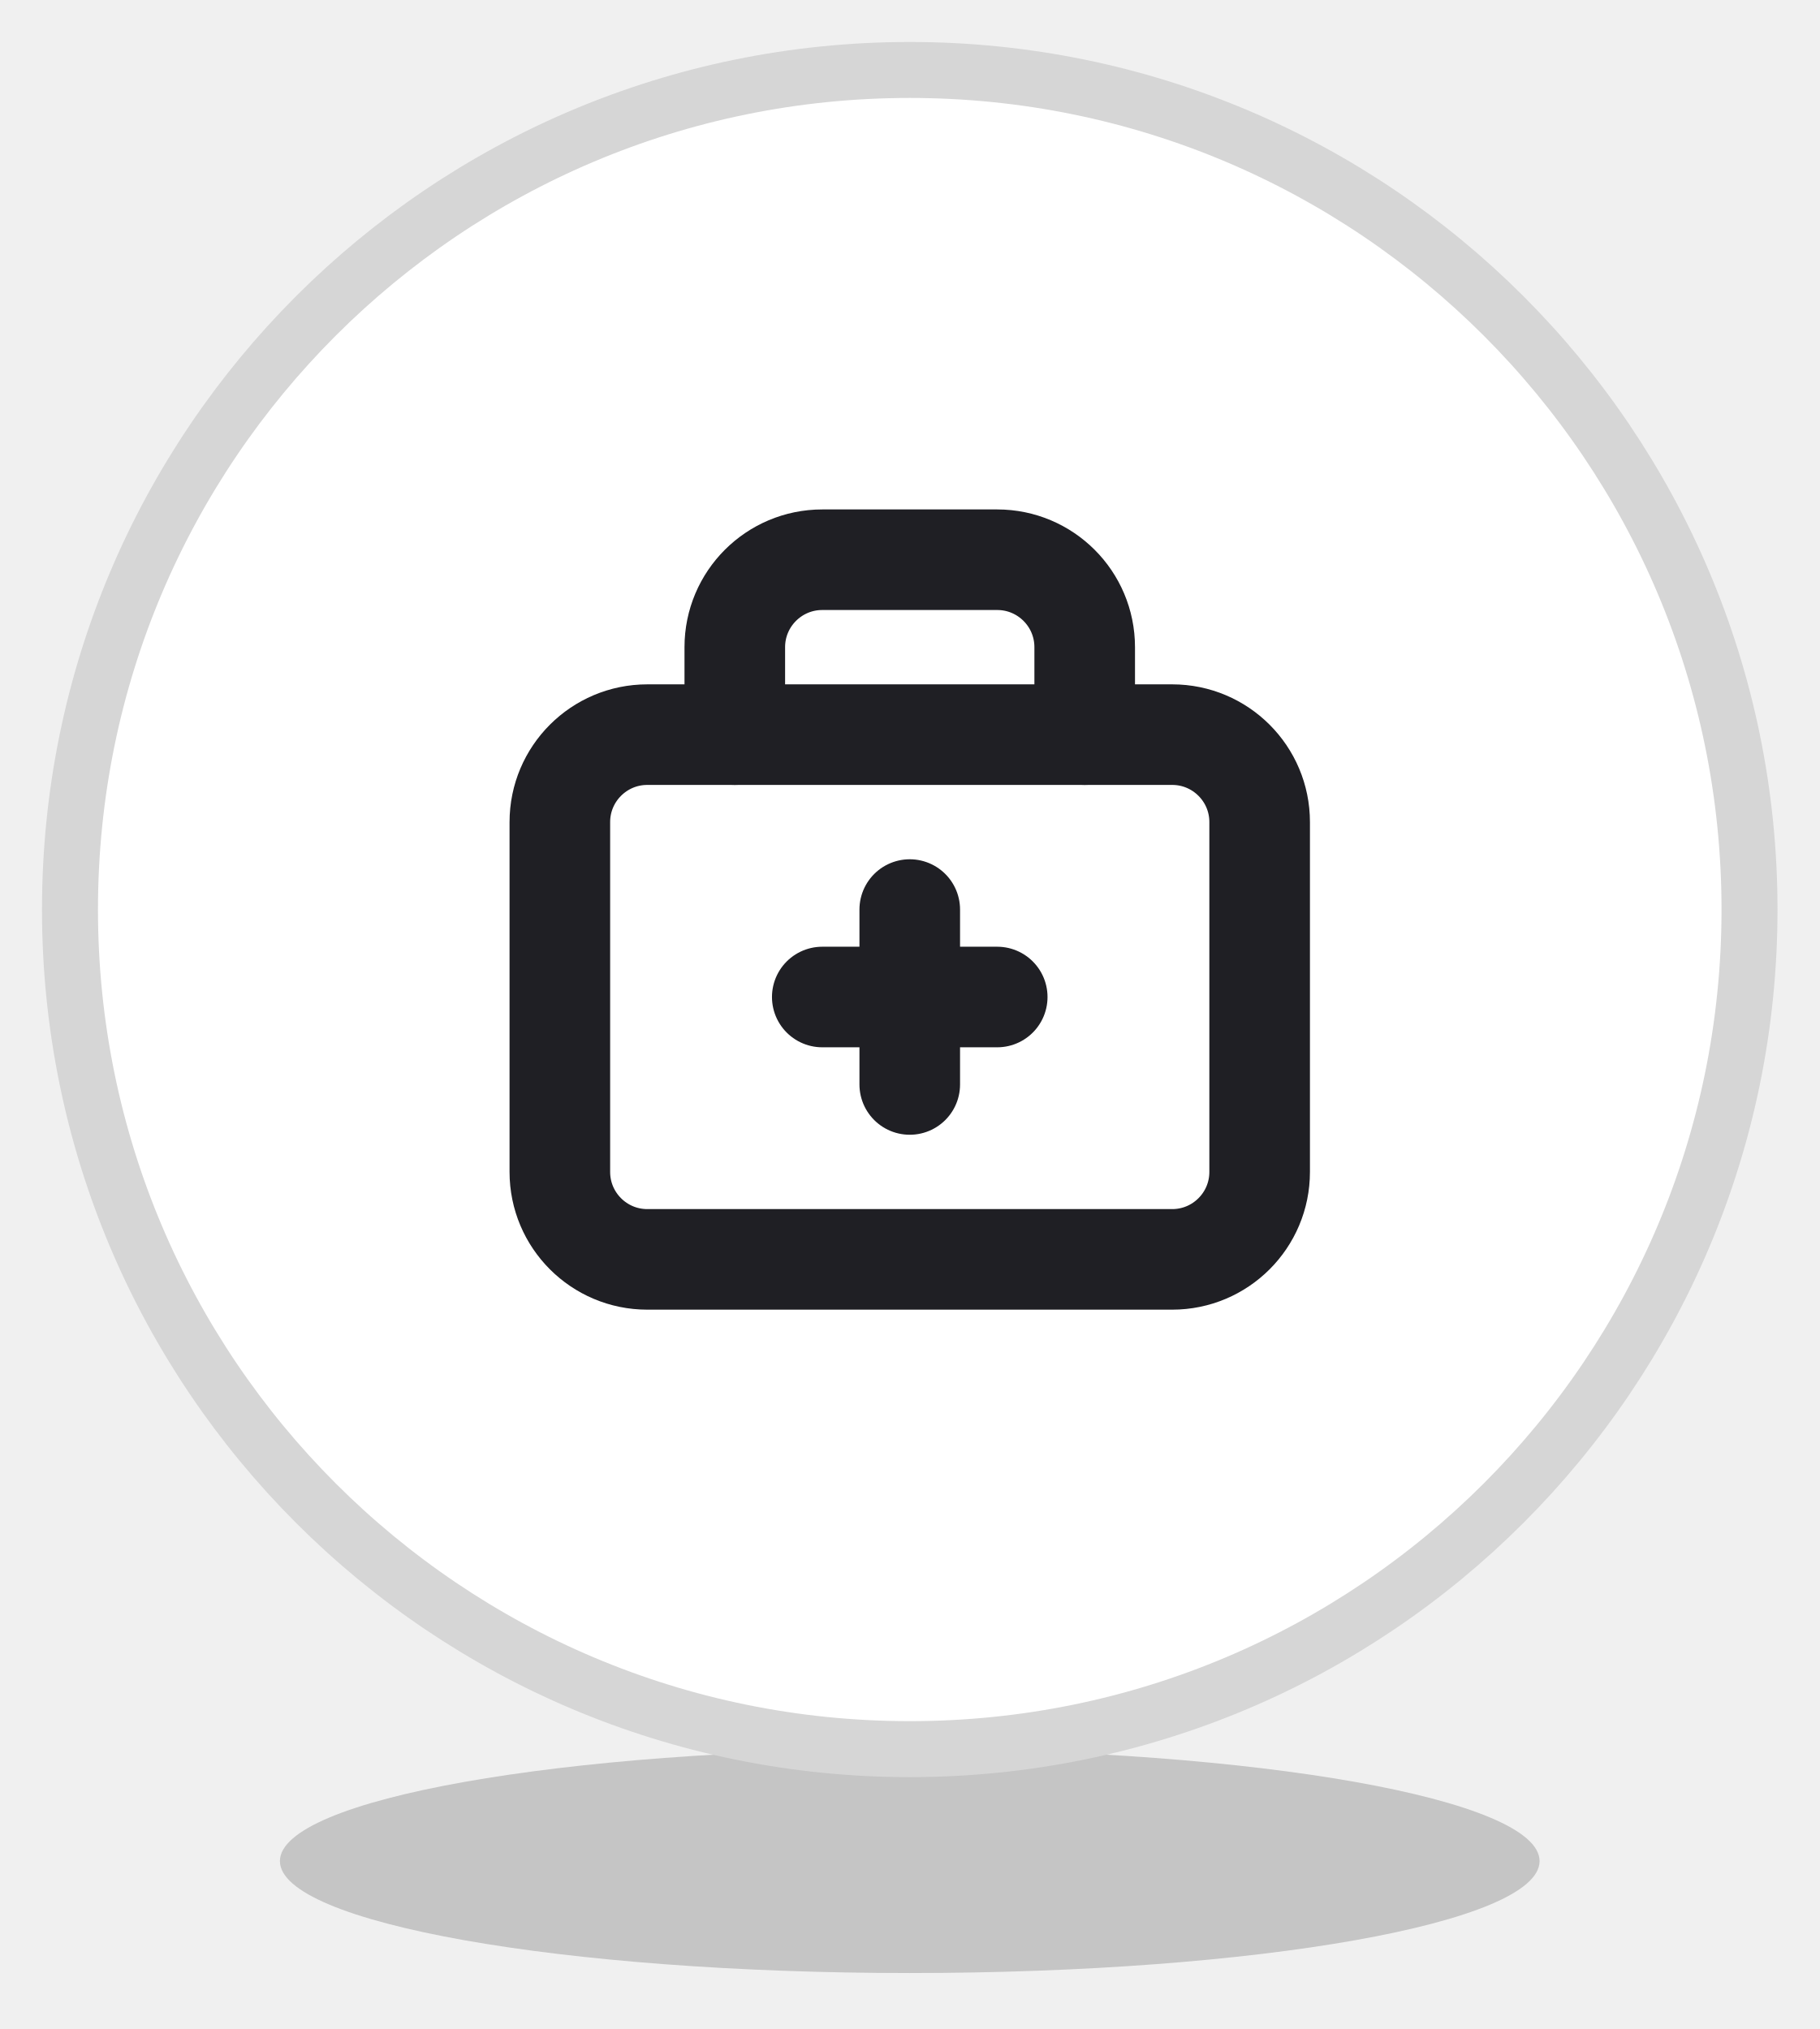
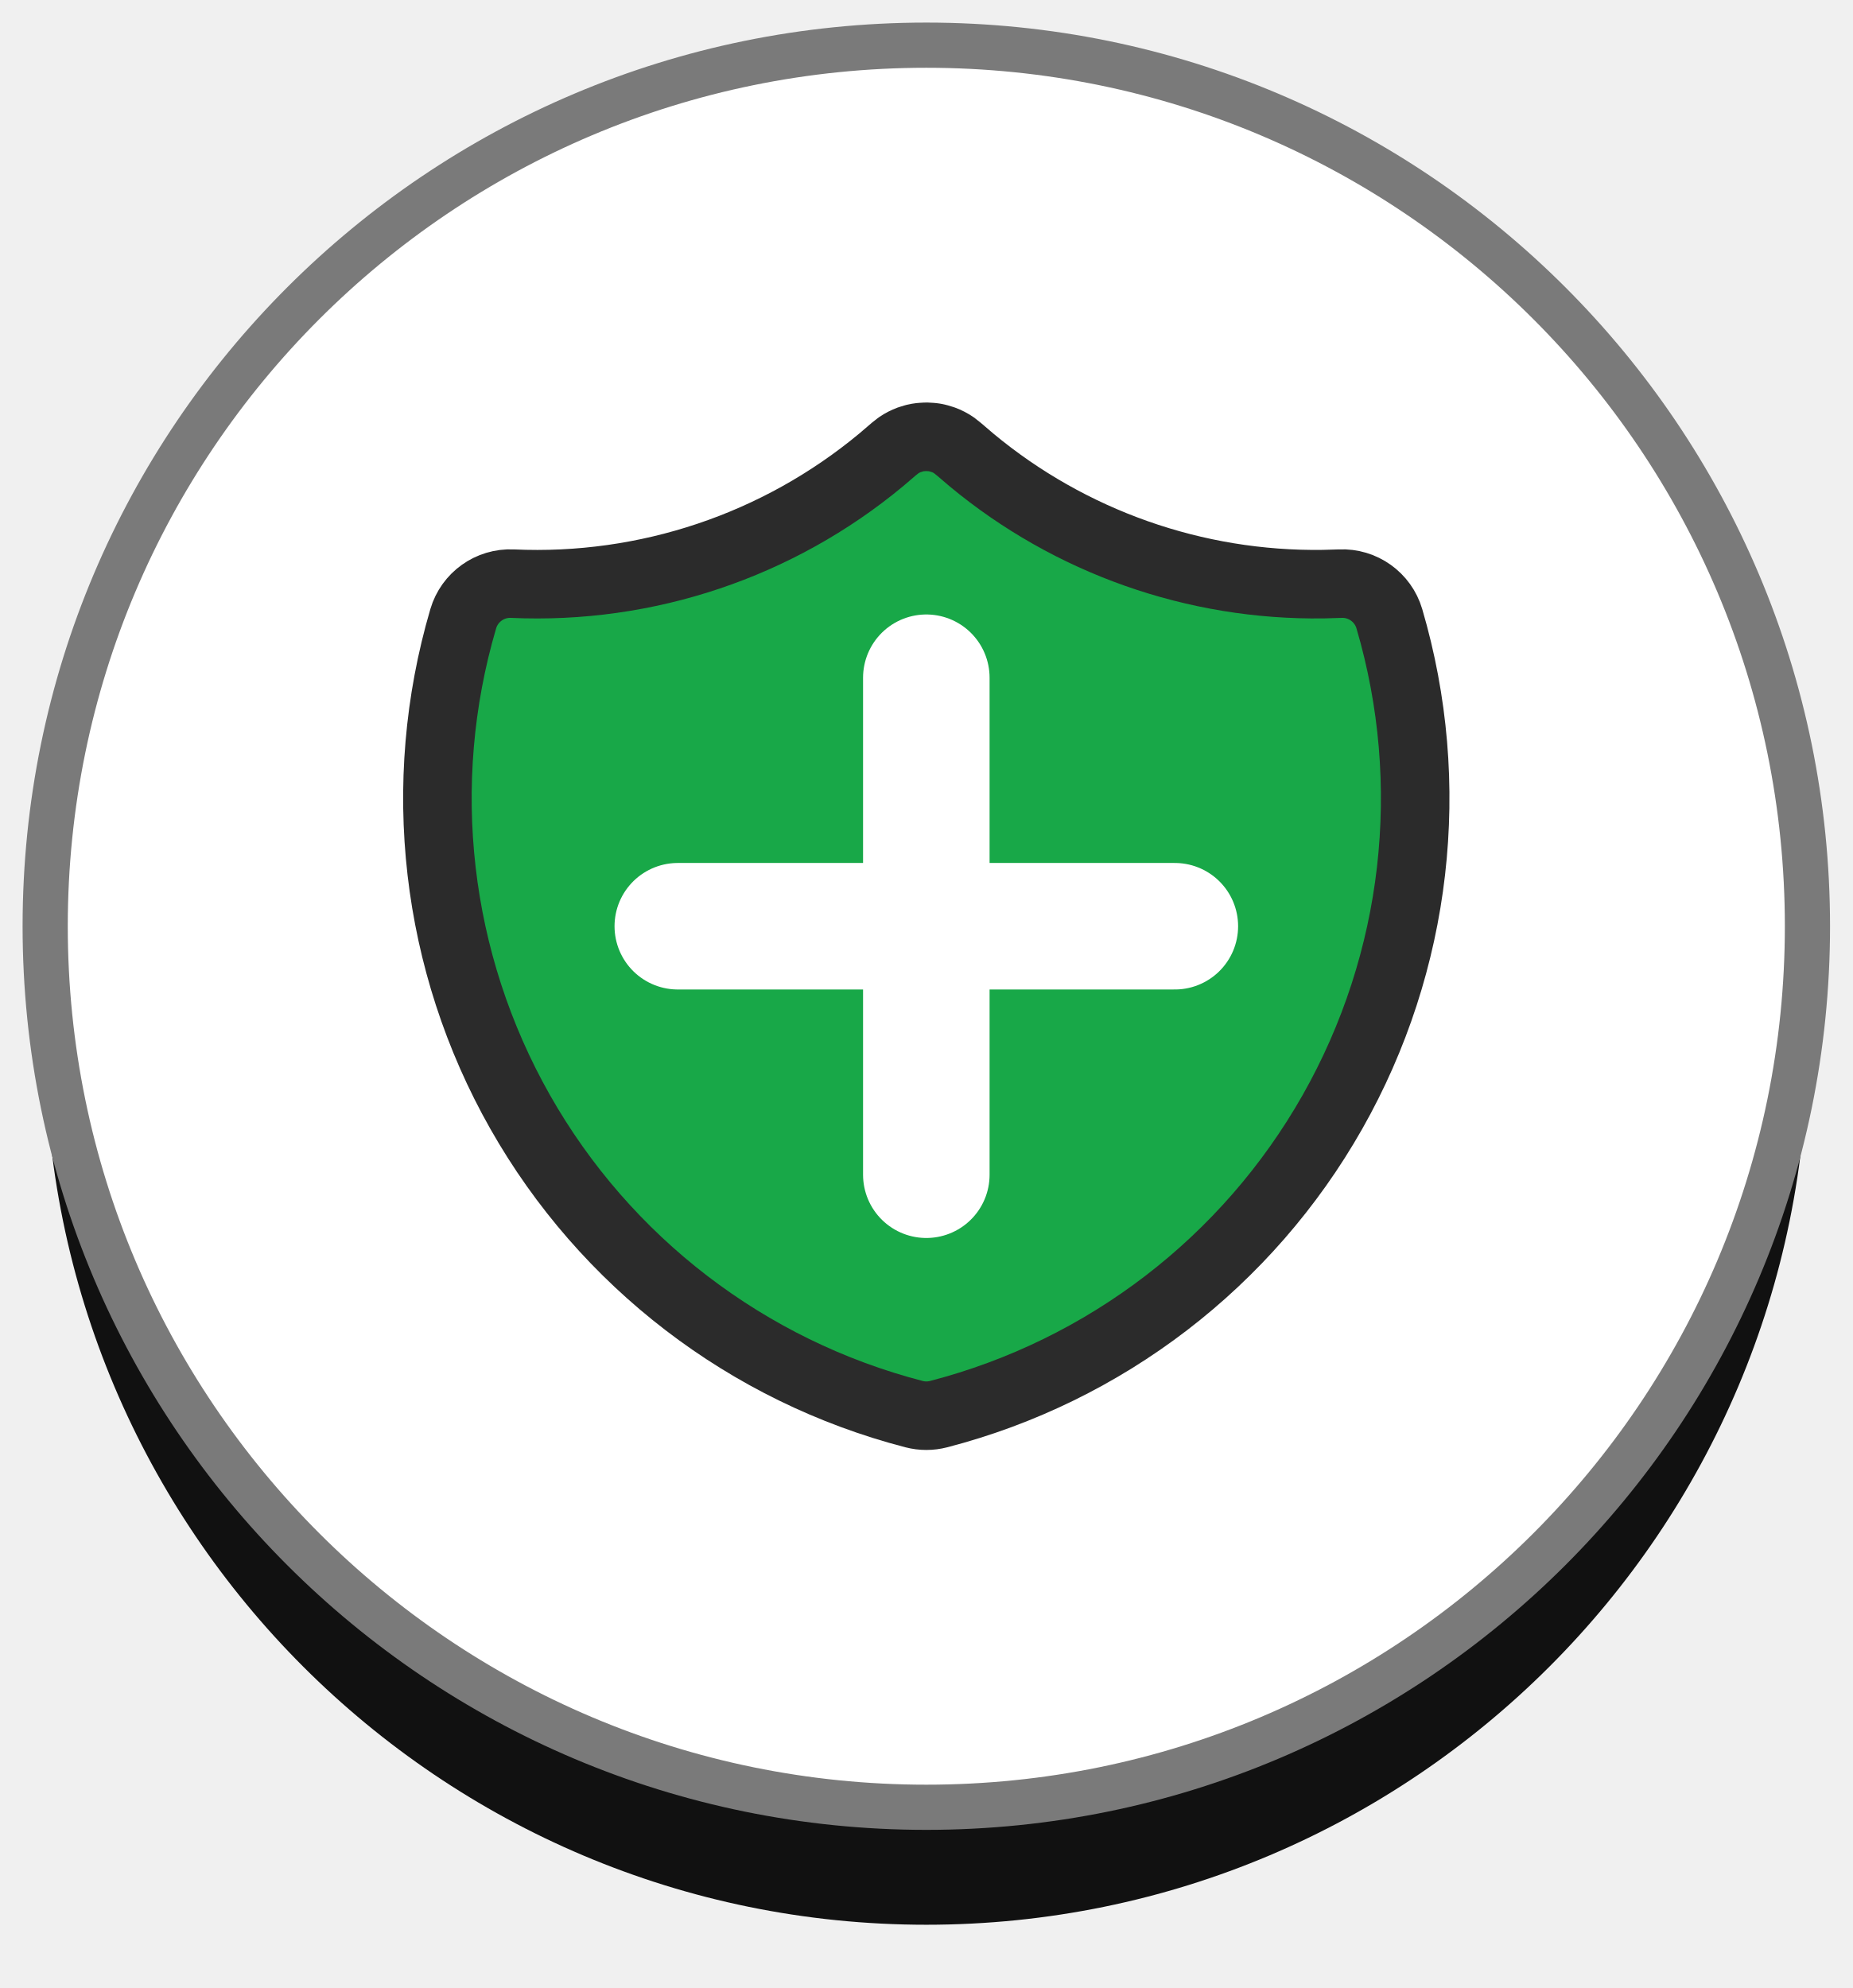
- <svg xmlns="http://www.w3.org/2000/svg" viewBox="-13 -13 26 29">
-   <ellipse cx="0" cy="13.6" rx="9" ry="1.6" fill="#000000" opacity="0.18" />
-   <circle r="12" fill="#ffffff" stroke="#d6d6d6" stroke-width="0.8" />
-   <g transform="translate(-7.5,-7.5) scale(0.625)" fill="none" stroke="#1f1f24" stroke-width="2.3" stroke-linecap="round" stroke-linejoin="round">
-     <path d="M8 8v-2a2 2 0 0 1 2 -2h4a2 2 0 0 1 2 2v2" />
-     <path d="M4 10a2 2 0 0 1 2 -2h12a2 2 0 0 1 2 2v8a2 2 0 0 1 -2 2h-12a2 2 0 0 1 -2 -2l0 -8" />
-     <path d="M10 14h4" />
-     <path d="M12 12v4" />
+ <svg xmlns="http://www.w3.org/2000/svg" viewBox="-20.5 -20.5 41 44">
+   <circle cx="0" cy="2.6" r="19.5" fill="#111" />
+   <circle cx="0" cy="0" r="19.5" fill="#ffffff" stroke="#7a7a7a" stroke-width="1" />
+   <g transform="translate(-13,-13) scale(1.083333)">
+     <path fill="#18a848" stroke="#2b2b2b" stroke-width="1.4" stroke-linejoin="round" d="M11.884 2.007l.114 -.007l.118 .007l.059 .008l.061 .013l.111 .034a.993 .993 0 0 1 .217 .112l.104 .082l.255 .218a11 11 0 0 0 7.189 2.537l.342 -.01a1 1 0 0 1 1.005 .717a13 13 0 0 1 -9.208 16.25a1 1 0 0 1 -.502 0a13 13 0 0 1 -9.209 -16.25a1 1 0 0 1 1.005 -.717a11 11 0 0 0 7.531 -2.527l.263 -.225l.096 -.075a.993 .993 0 0 1 .217 -.112l.112 -.034a.97 .97 0 0 1 .119 -.021z" />
  </g>
+   <path d="M0,-5.5V5.5M-5.5,0H5.5" stroke="#ffffff" stroke-width="2.8" stroke-linecap="round" />
</svg>
